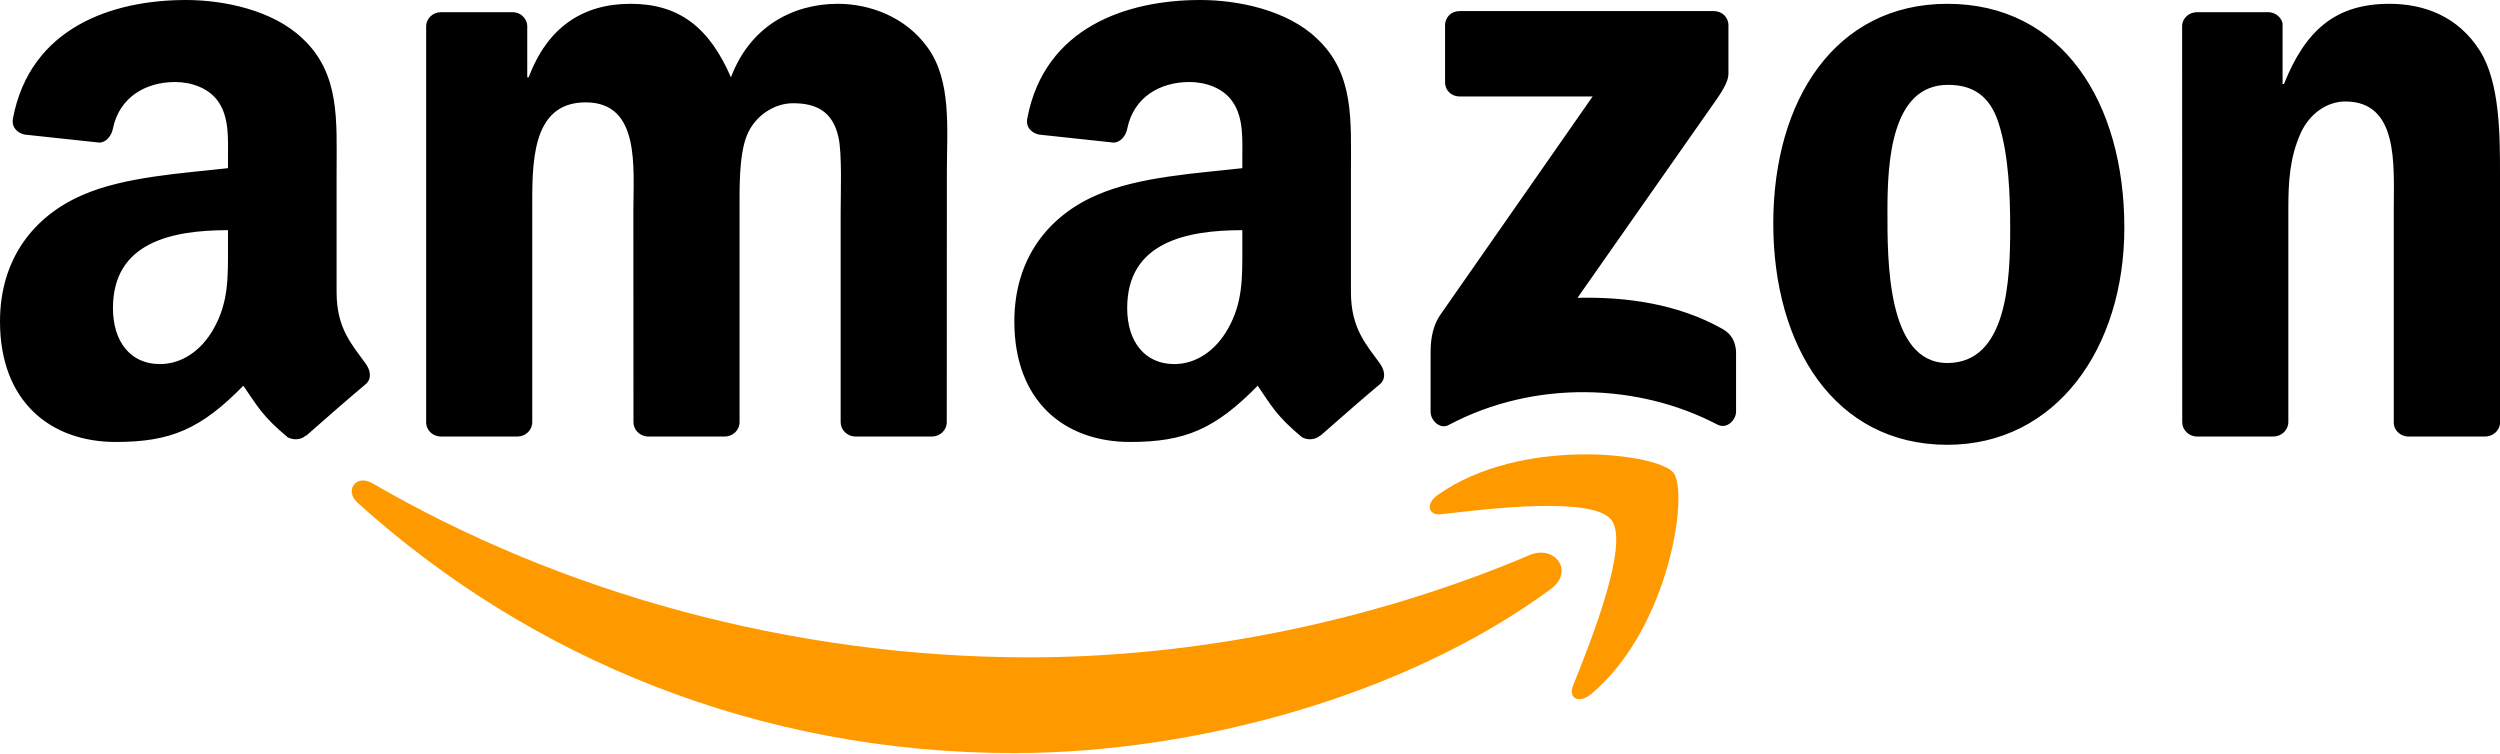
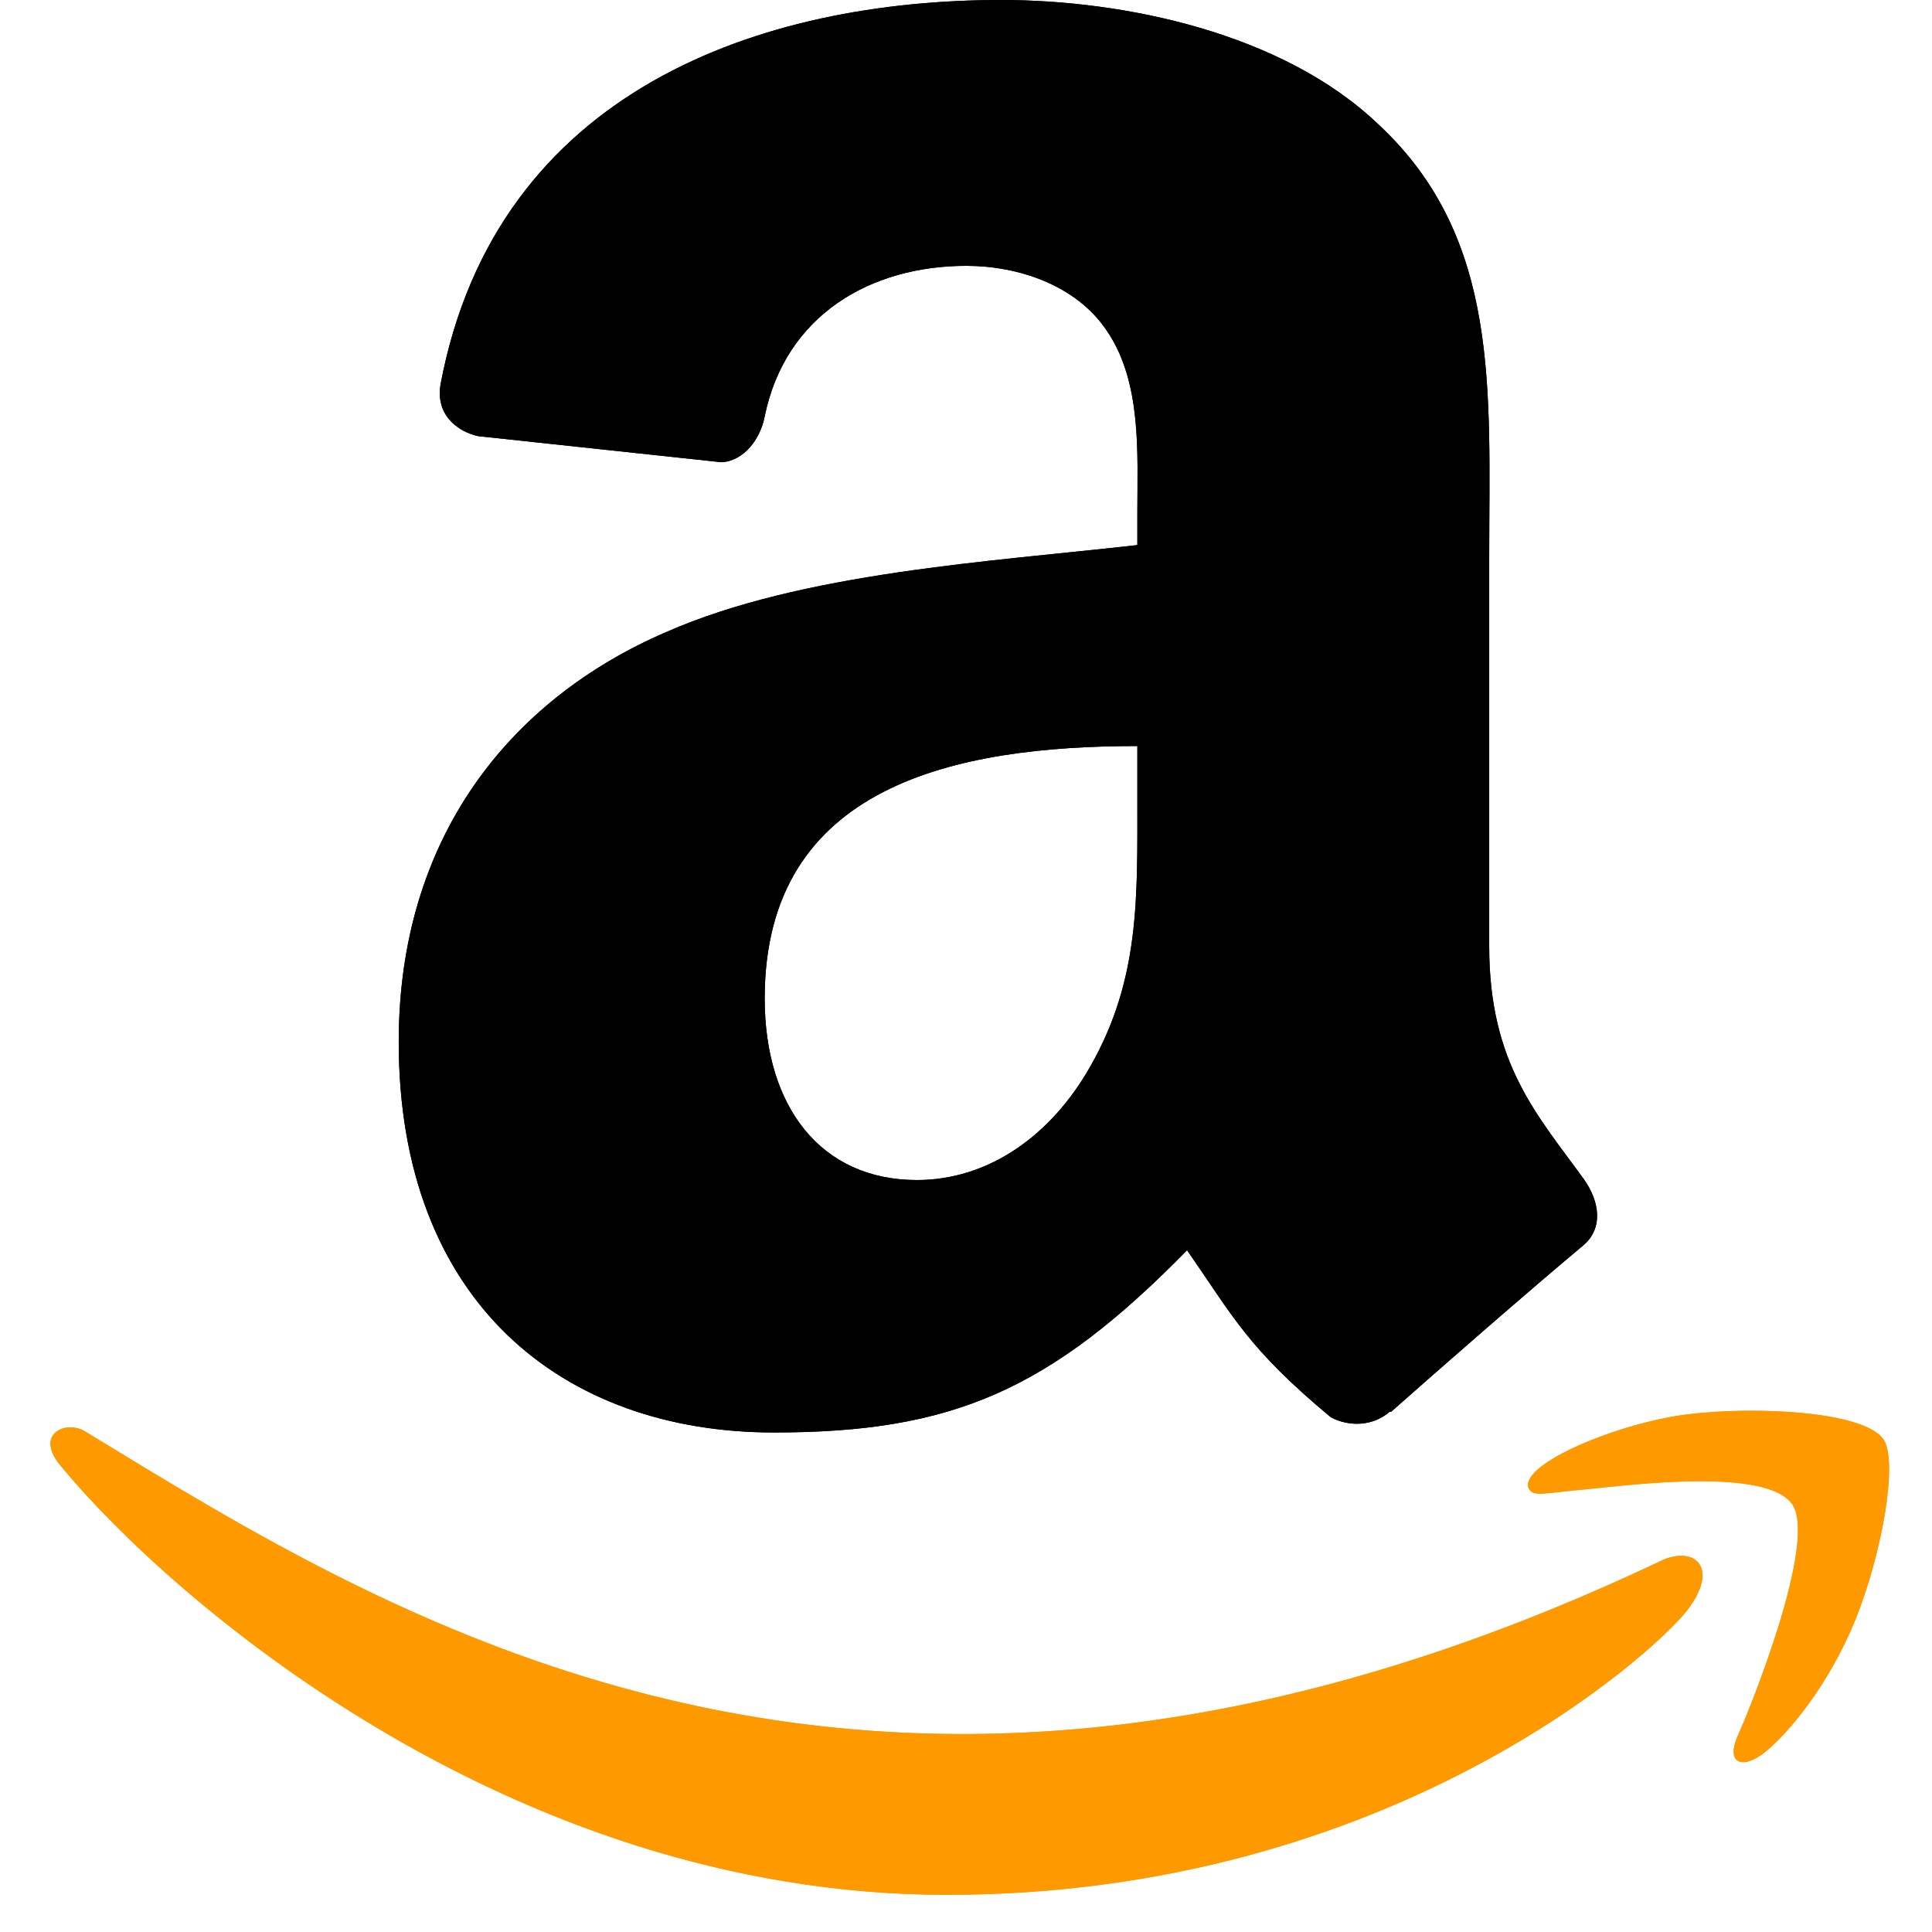
- <svg xmlns="http://www.w3.org/2000/svg" version="1.2" baseProfile="tiny-ps" viewBox="0 0 1600 482" width="1600" height="482">
-   <style>
- 		tspan { white-space:pre }
- 		.shp0 { fill: #ff9900 } 
- 		.shp1 { fill: #000000 } 
- 	</style>
-   <path id="path8" fill-rule="evenodd" class="shp0" d="M992.61 376.91C899.63 445.42 764.86 481.97 648.83 481.97C486.14 481.97 339.67 421.82 228.86 321.78C220.15 313.91 227.95 303.19 238.4 309.31C357.99 378.86 505.85 420.7 658.58 420.7C761.59 420.7 874.91 399.4 979.1 355.19C994.84 348.51 1008 365.5 992.61 376.91" />
-   <path id="path10" fill-rule="evenodd" class="shp0" d="M1031.26 332.71C1019.42 317.53 952.7 325.53 922.75 329.09C913.63 330.2 912.24 322.26 920.45 316.55C973.6 279.17 1060.79 289.96 1070.96 302.49C1081.13 315.09 1068.31 402.46 1018.38 444.16C1010.72 450.57 1003.4 447.16 1006.82 438.66C1018.03 410.68 1043.17 347.95 1031.26 332.71" />
-   <path id="path12" fill-rule="evenodd" class="shp1" d="M924.84 52.63L924.84 16.29C924.84 10.79 929.02 7.1 934.04 7.1L1096.8 7.1C1102.02 7.1 1106.2 10.86 1106.2 16.29L1106.2 47.41C1106.13 52.63 1101.75 59.45 1093.95 70.25L1009.6 190.61C1040.94 189.85 1074.03 194.51 1102.44 210.53C1108.85 214.15 1110.59 219.44 1111.08 224.66L1111.08 263.44C1111.08 268.73 1105.23 274.92 1099.1 271.72C1049.02 245.47 982.51 242.62 927.14 272C921.5 275.06 915.58 268.94 915.58 263.64L915.58 226.82C915.58 220.9 915.65 210.8 921.57 201.82L1019.28 61.75L934.24 61.75C929.02 61.75 924.84 58.06 924.84 52.63ZM281.58 279.38C276.85 279.03 273.09 275.48 272.74 270.95L272.74 16.92C272.74 11.84 276.99 7.8 282.28 7.8L328.46 7.8C333.26 8.01 337.09 11.7 337.44 16.29L337.44 49.5L338.35 49.5C350.39 17.4 373.03 2.44 403.53 2.44C434.53 2.44 453.89 17.4 467.82 49.5C479.8 17.4 507.03 2.44 536.21 2.44C556.97 2.44 579.67 11 593.53 30.21C609.2 51.59 606 82.64 606 109.86L605.93 270.19C605.93 275.27 601.68 279.38 596.39 279.38L546.94 279.38C541.99 279.03 538.02 275.06 538.02 270.19L538.02 135.55C538.02 124.83 539 98.09 536.63 87.93C532.94 70.87 521.86 66.07 507.52 66.07C495.54 66.07 483 74.07 477.92 86.88C472.83 99.69 473.32 121.14 473.32 135.55L473.32 270.19C473.32 275.27 469.07 279.38 463.78 279.38L414.33 279.38C409.32 279.03 405.42 275.06 405.42 270.19L405.35 135.55C405.35 107.21 410.01 65.51 374.84 65.51C339.25 65.51 340.64 106.17 340.64 135.55L340.64 270.19C340.64 275.27 336.39 279.38 331.1 279.38L281.58 279.38ZM1359.58 145.71C1359.58 223.2 1315.63 284.67 1246.33 284.67C1174.18 284.67 1134.9 221.59 1134.9 143C1134.9 63.91 1174.67 2.44 1246.33 2.44C1319.81 2.44 1359.58 65.51 1359.58 145.71ZM1207.96 134.99C1207.96 166.04 1207.47 232.32 1246.33 232.32C1284.71 232.32 1286.52 178.85 1286.52 146.27C1286.52 124.83 1285.61 99.21 1279.14 78.88C1273.56 61.19 1262.49 54.3 1246.75 54.3C1210.26 54.3 1207.96 104.01 1207.96 134.99ZM1405.55 279.38C1400.6 279.03 1396.63 275.06 1396.63 270.19L1396.56 16.08C1396.98 11.42 1401.09 7.8 1406.1 7.8L1452 7.8C1456.32 8.01 1459.87 10.93 1460.85 14.9L1460.85 53.75L1461.75 53.75C1475.61 19.01 1495.04 2.44 1529.24 2.44C1551.46 2.44 1573.12 10.44 1587.05 32.37C1600 52.7 1600 86.88 1600 111.46L1600 271.37C1599.44 275.83 1595.33 279.38 1590.46 279.38L1540.8 279.38C1536.27 279.03 1532.51 275.69 1532.02 271.37L1532.02 133.39C1532.02 105.61 1535.23 64.95 1501.03 64.95C1488.98 64.95 1477.91 73.03 1472.41 85.28C1465.44 100.81 1464.54 116.26 1464.54 133.39L1464.54 270.19C1464.47 275.27 1460.15 279.38 1454.86 279.38L1405.55 279.38ZM845.03 278.68L845.03 278.68C845.03 278.68 845.03 278.68 845.03 278.68L845.03 278.68ZM833.33 279.87C816.89 266.22 813.89 259.88 804.91 246.87C777.75 274.57 758.46 282.86 723.28 282.86C681.57 282.86 649.18 257.17 649.18 205.72C649.18 165.55 670.91 138.19 701.97 124.83C728.86 112.99 766.4 110.9 795.09 107.63L795.09 101.23C795.09 89.46 796 75.54 789.03 65.37C783.04 56.25 771.48 52.49 761.24 52.49C742.37 52.49 725.58 62.17 721.47 82.22C720.64 86.67 717.36 91.06 712.84 91.27L664.85 86.12C660.81 85.21 656.28 81.94 657.47 75.74C668.47 17.54 721.12 0 768.21 0C792.3 0 823.78 6.41 842.8 24.65C866.9 47.13 864.6 77.14 864.6 109.79L864.6 186.93C864.6 210.11 874.21 220.27 883.26 232.8C886.4 237.26 887.09 242.62 883.05 245.96C872.95 254.39 854.99 270.05 845.1 278.82L845.03 278.68C841.75 281.61 837.02 281.81 833.33 279.87ZM795.09 158.03L795.09 147.31C759.22 147.31 721.4 154.97 721.4 197.16C721.4 218.53 732.55 233.01 751.56 233.01C765.42 233.01 777.96 224.45 785.83 210.53C795.58 193.4 795.09 177.32 795.09 158.03ZM195.85 278.68C192.57 281.61 187.84 281.81 184.15 279.87C167.71 266.22 164.78 259.88 155.73 246.87C128.57 274.57 109.35 282.86 74.1 282.86C32.46 282.86 0 257.17 0 205.72C0 165.55 21.8 138.19 52.79 124.83C79.68 112.99 117.22 110.9 145.91 107.63L145.91 101.23C145.91 89.46 146.82 75.54 139.92 65.37C133.86 56.25 122.3 52.49 112.13 52.49C93.26 52.49 76.4 62.17 72.29 82.22C71.46 86.67 68.18 91.06 63.73 91.27L15.67 86.12C11.63 85.21 7.17 81.94 8.29 75.74C19.36 17.54 71.95 0 119.03 0C143.12 0 174.6 6.41 193.62 24.65C217.72 47.13 215.42 77.14 215.42 109.79L215.42 186.93C215.42 210.11 225.03 220.27 234.08 232.8C237.29 237.26 237.98 242.62 233.94 245.96C223.85 254.39 205.88 270.05 195.99 278.82L195.85 278.68L195.85 278.68ZM145.91 158.03L145.91 147.31C110.11 147.31 72.29 154.97 72.29 197.16C72.29 218.53 83.37 233.01 102.38 233.01C116.31 233.01 128.78 224.45 136.65 210.53C146.4 193.4 145.91 177.32 145.91 158.03Z" />
+ <svg xmlns="http://www.w3.org/2000/svg" height="2500" viewBox="2.167 .438 251.038 259.969" width="2500">
+   <g fill="none" fill-rule="evenodd">
+     <path d="m221.503 210.324c-105.235 50.083-170.545 8.18-212.352-17.271-2.587-1.604-6.984.375-3.169 4.757 13.928 16.888 59.573 57.593 119.153 57.593 59.621 0 95.09-32.532 99.527-38.207 4.407-5.627 1.294-8.731-3.16-6.872zm29.555-16.322c-2.826-3.68-17.184-4.366-26.22-3.256-9.05 1.078-22.634 6.609-21.453 9.93.606 1.244 1.843.686 8.06.127 6.234-.622 23.698-2.826 27.337 1.931 3.656 4.79-5.57 27.608-7.255 31.288-1.628 3.68.622 4.629 3.68 2.178 3.016-2.45 8.476-8.795 12.14-17.774 3.639-9.028 5.858-21.622 3.71-24.424z" fill="#f90" fill-rule="nonzero" />
+     <path d="m150.744 108.13c0 13.141.332 24.1-6.31 35.77-5.361 9.489-13.853 15.324-23.341 15.324-12.952 0-20.495-9.868-20.495-24.432 0-28.75 25.76-33.968 50.146-33.968zm34.015 82.216c-2.23 1.992-5.456 2.135-7.97.806-11.196-9.298-13.189-13.615-19.356-22.487-18.502 18.882-31.596 24.527-55.601 24.527-28.37 0-50.478-17.506-50.478-52.565 0-27.373 14.85-46.018 35.96-55.126 18.313-8.066 43.884-9.489 63.43-11.718v-4.365c0-8.018.616-17.506-4.08-24.432-4.128-6.215-12.003-8.777-18.93-8.777-12.856 0-24.337 6.594-27.136 20.257-.57 3.037-2.799 6.026-5.835 6.168l-32.735-3.51c-2.751-.618-5.787-2.847-5.028-7.07 7.543-39.66 43.36-51.616 75.43-51.616 16.415 0 37.858 4.365 50.81 16.795 16.415 15.323 14.849 35.77 14.849 58.02v52.565c0 15.798 6.547 22.724 12.714 31.264 2.182 3.036 2.657 6.69-.095 8.966-6.879 5.74-19.119 16.415-25.855 22.393l-.095-.095" fill="#000" />
+     <path d="m221.503 210.324c-105.235 50.083-170.545 8.18-212.352-17.271-2.587-1.604-6.984.375-3.169 4.757 13.928 16.888 59.573 57.593 119.153 57.593 59.621 0 95.09-32.532 99.527-38.207 4.407-5.627 1.294-8.731-3.16-6.872zm29.555-16.322c-2.826-3.68-17.184-4.366-26.22-3.256-9.05 1.078-22.634 6.609-21.453 9.93.606 1.244 1.843.686 8.06.127 6.234-.622 23.698-2.826 27.337 1.931 3.656 4.79-5.57 27.608-7.255 31.288-1.628 3.68.622 4.629 3.68 2.178 3.016-2.45 8.476-8.795 12.14-17.774 3.639-9.028 5.858-21.622 3.71-24.424z" fill="#f90" fill-rule="nonzero" />
+     <path d="m150.744 108.13c0 13.141.332 24.1-6.31 35.77-5.361 9.489-13.853 15.324-23.341 15.324-12.952 0-20.495-9.868-20.495-24.432 0-28.75 25.76-33.968 50.146-33.968zm34.015 82.216c-2.23 1.992-5.456 2.135-7.97.806-11.196-9.298-13.189-13.615-19.356-22.487-18.502 18.882-31.596 24.527-55.601 24.527-28.37 0-50.478-17.506-50.478-52.565 0-27.373 14.85-46.018 35.96-55.126 18.313-8.066 43.884-9.489 63.43-11.718v-4.365c0-8.018.616-17.506-4.08-24.432-4.128-6.215-12.003-8.777-18.93-8.777-12.856 0-24.337 6.594-27.136 20.257-.57 3.037-2.799 6.026-5.835 6.168l-32.735-3.51c-2.751-.618-5.787-2.847-5.028-7.07 7.543-39.66 43.36-51.616 75.43-51.616 16.415 0 37.858 4.365 50.81 16.795 16.415 15.323 14.849 35.77 14.849 58.02v52.565c0 15.798 6.547 22.724 12.714 31.264 2.182 3.036 2.657 6.69-.095 8.966-6.879 5.74-19.119 16.415-25.855 22.393l-.095-.095" fill="#000" />
+   </g>
</svg>
